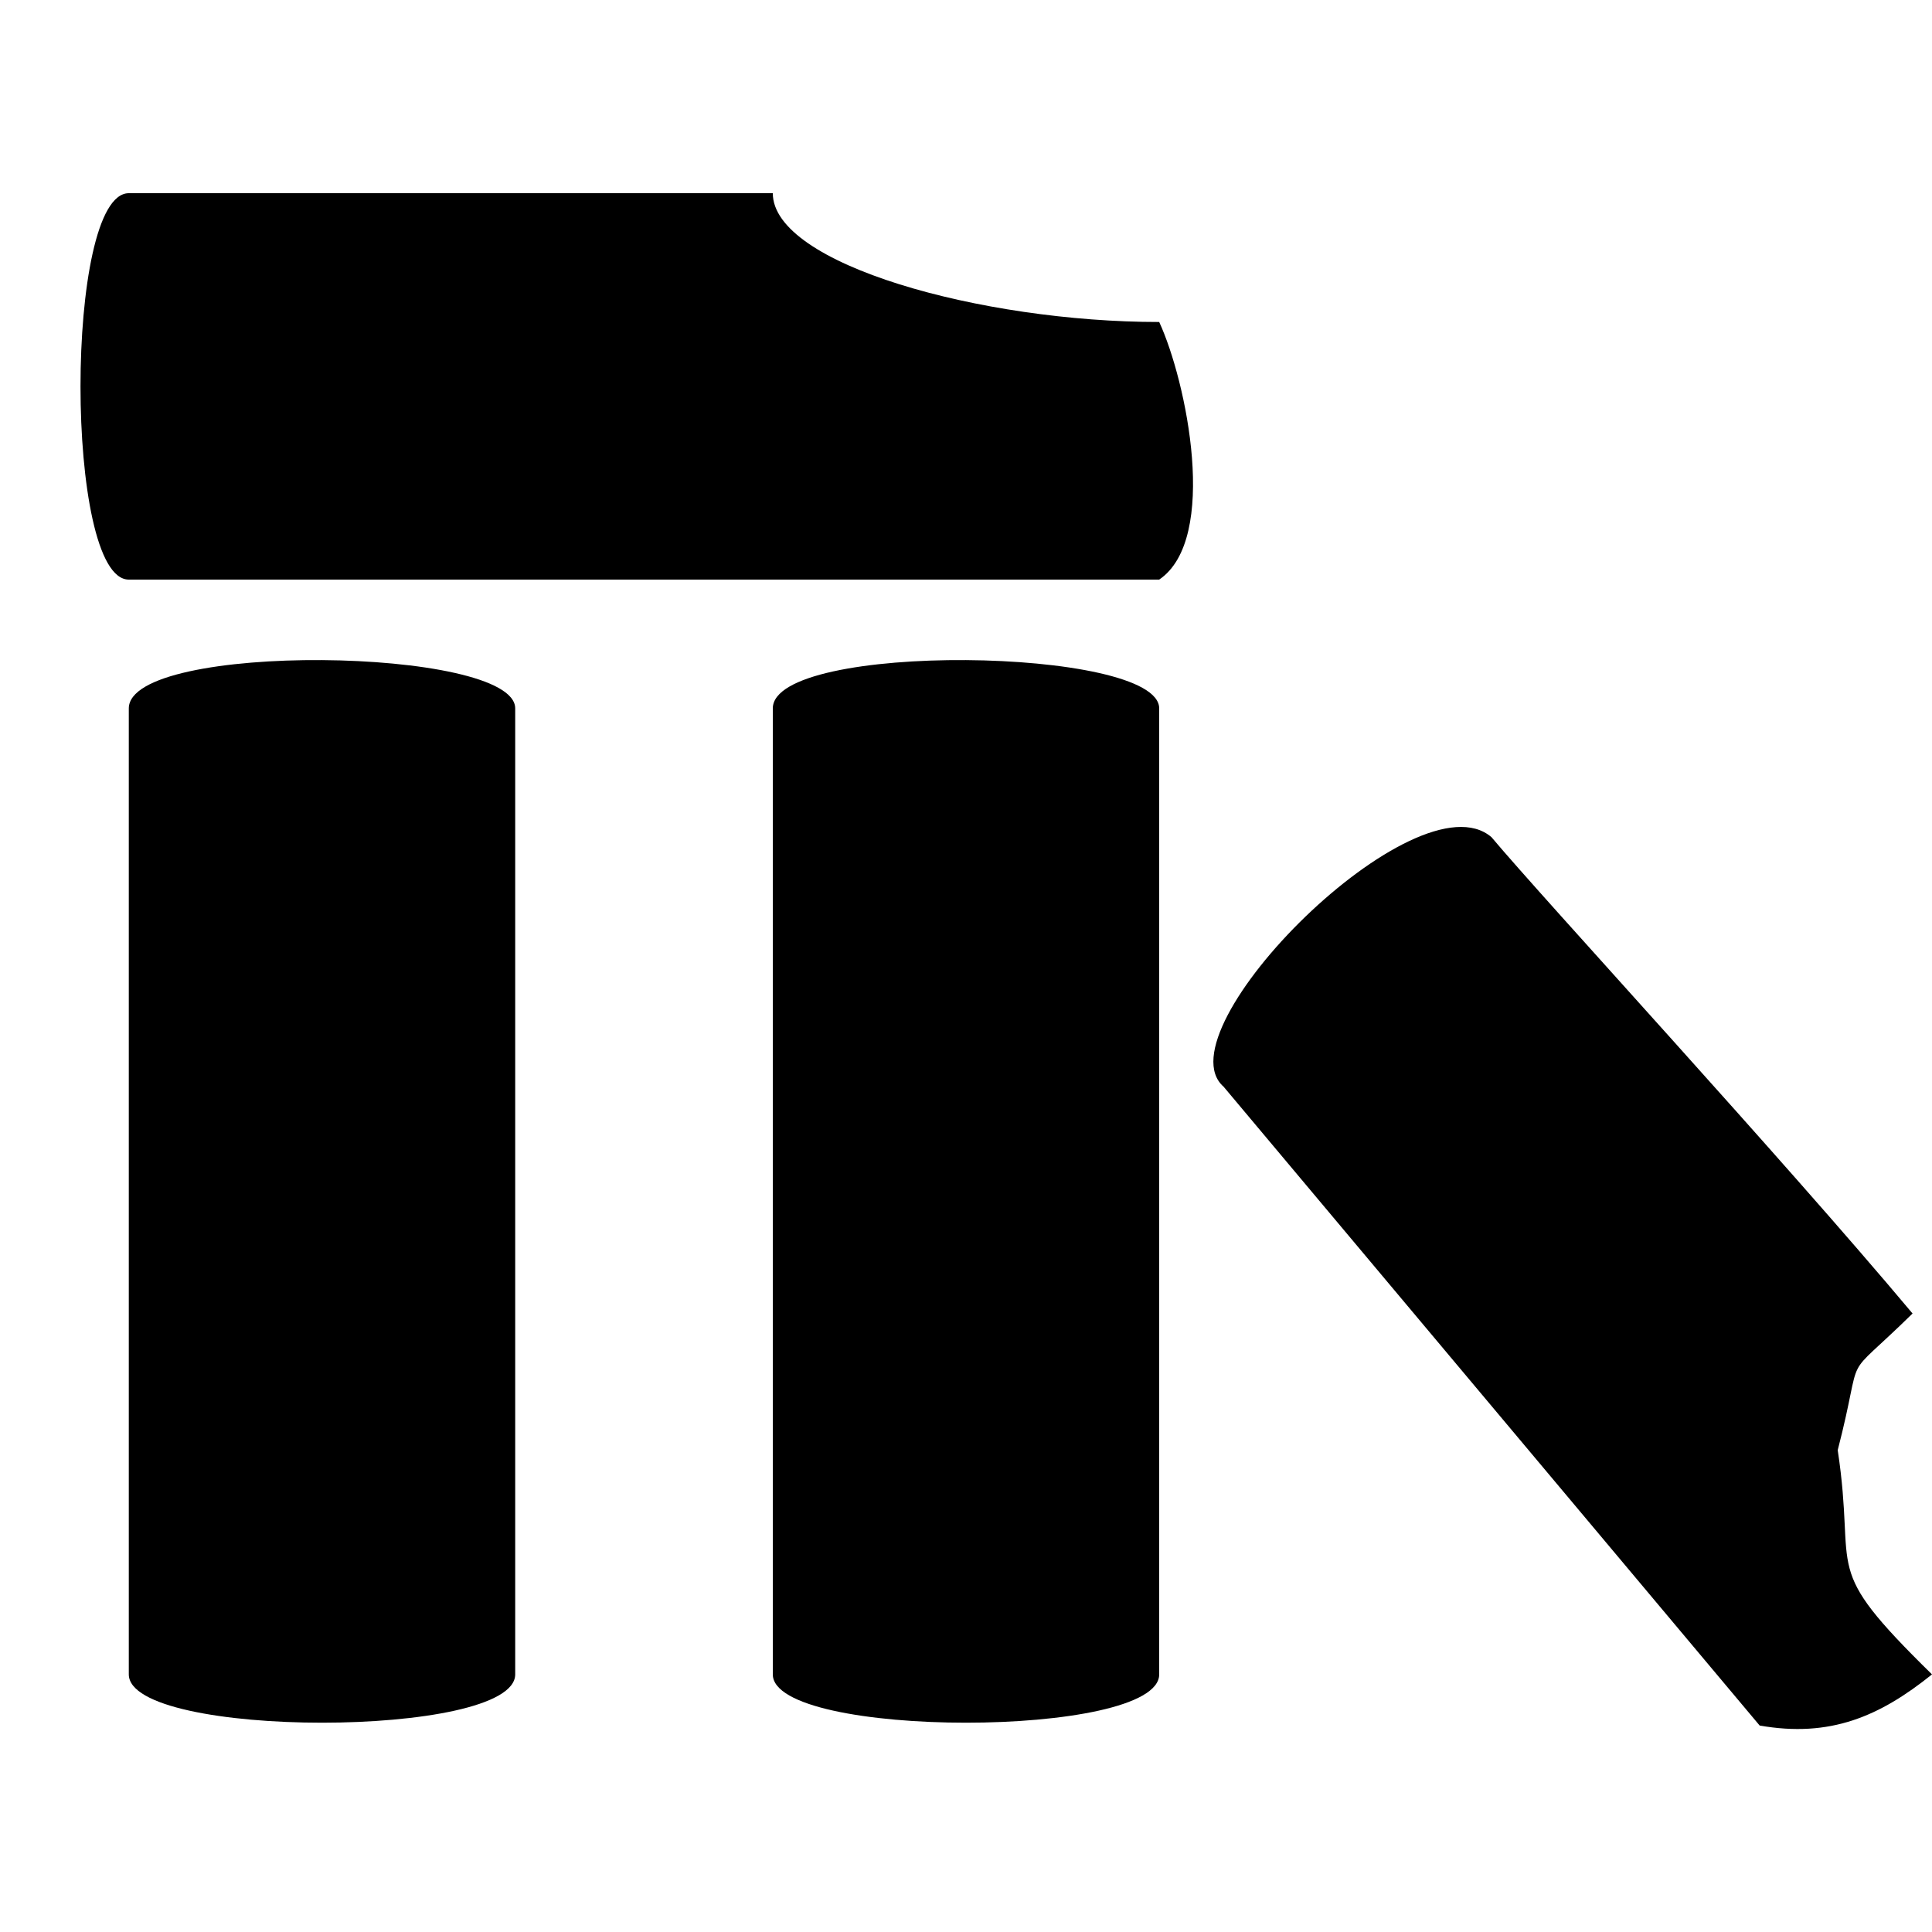
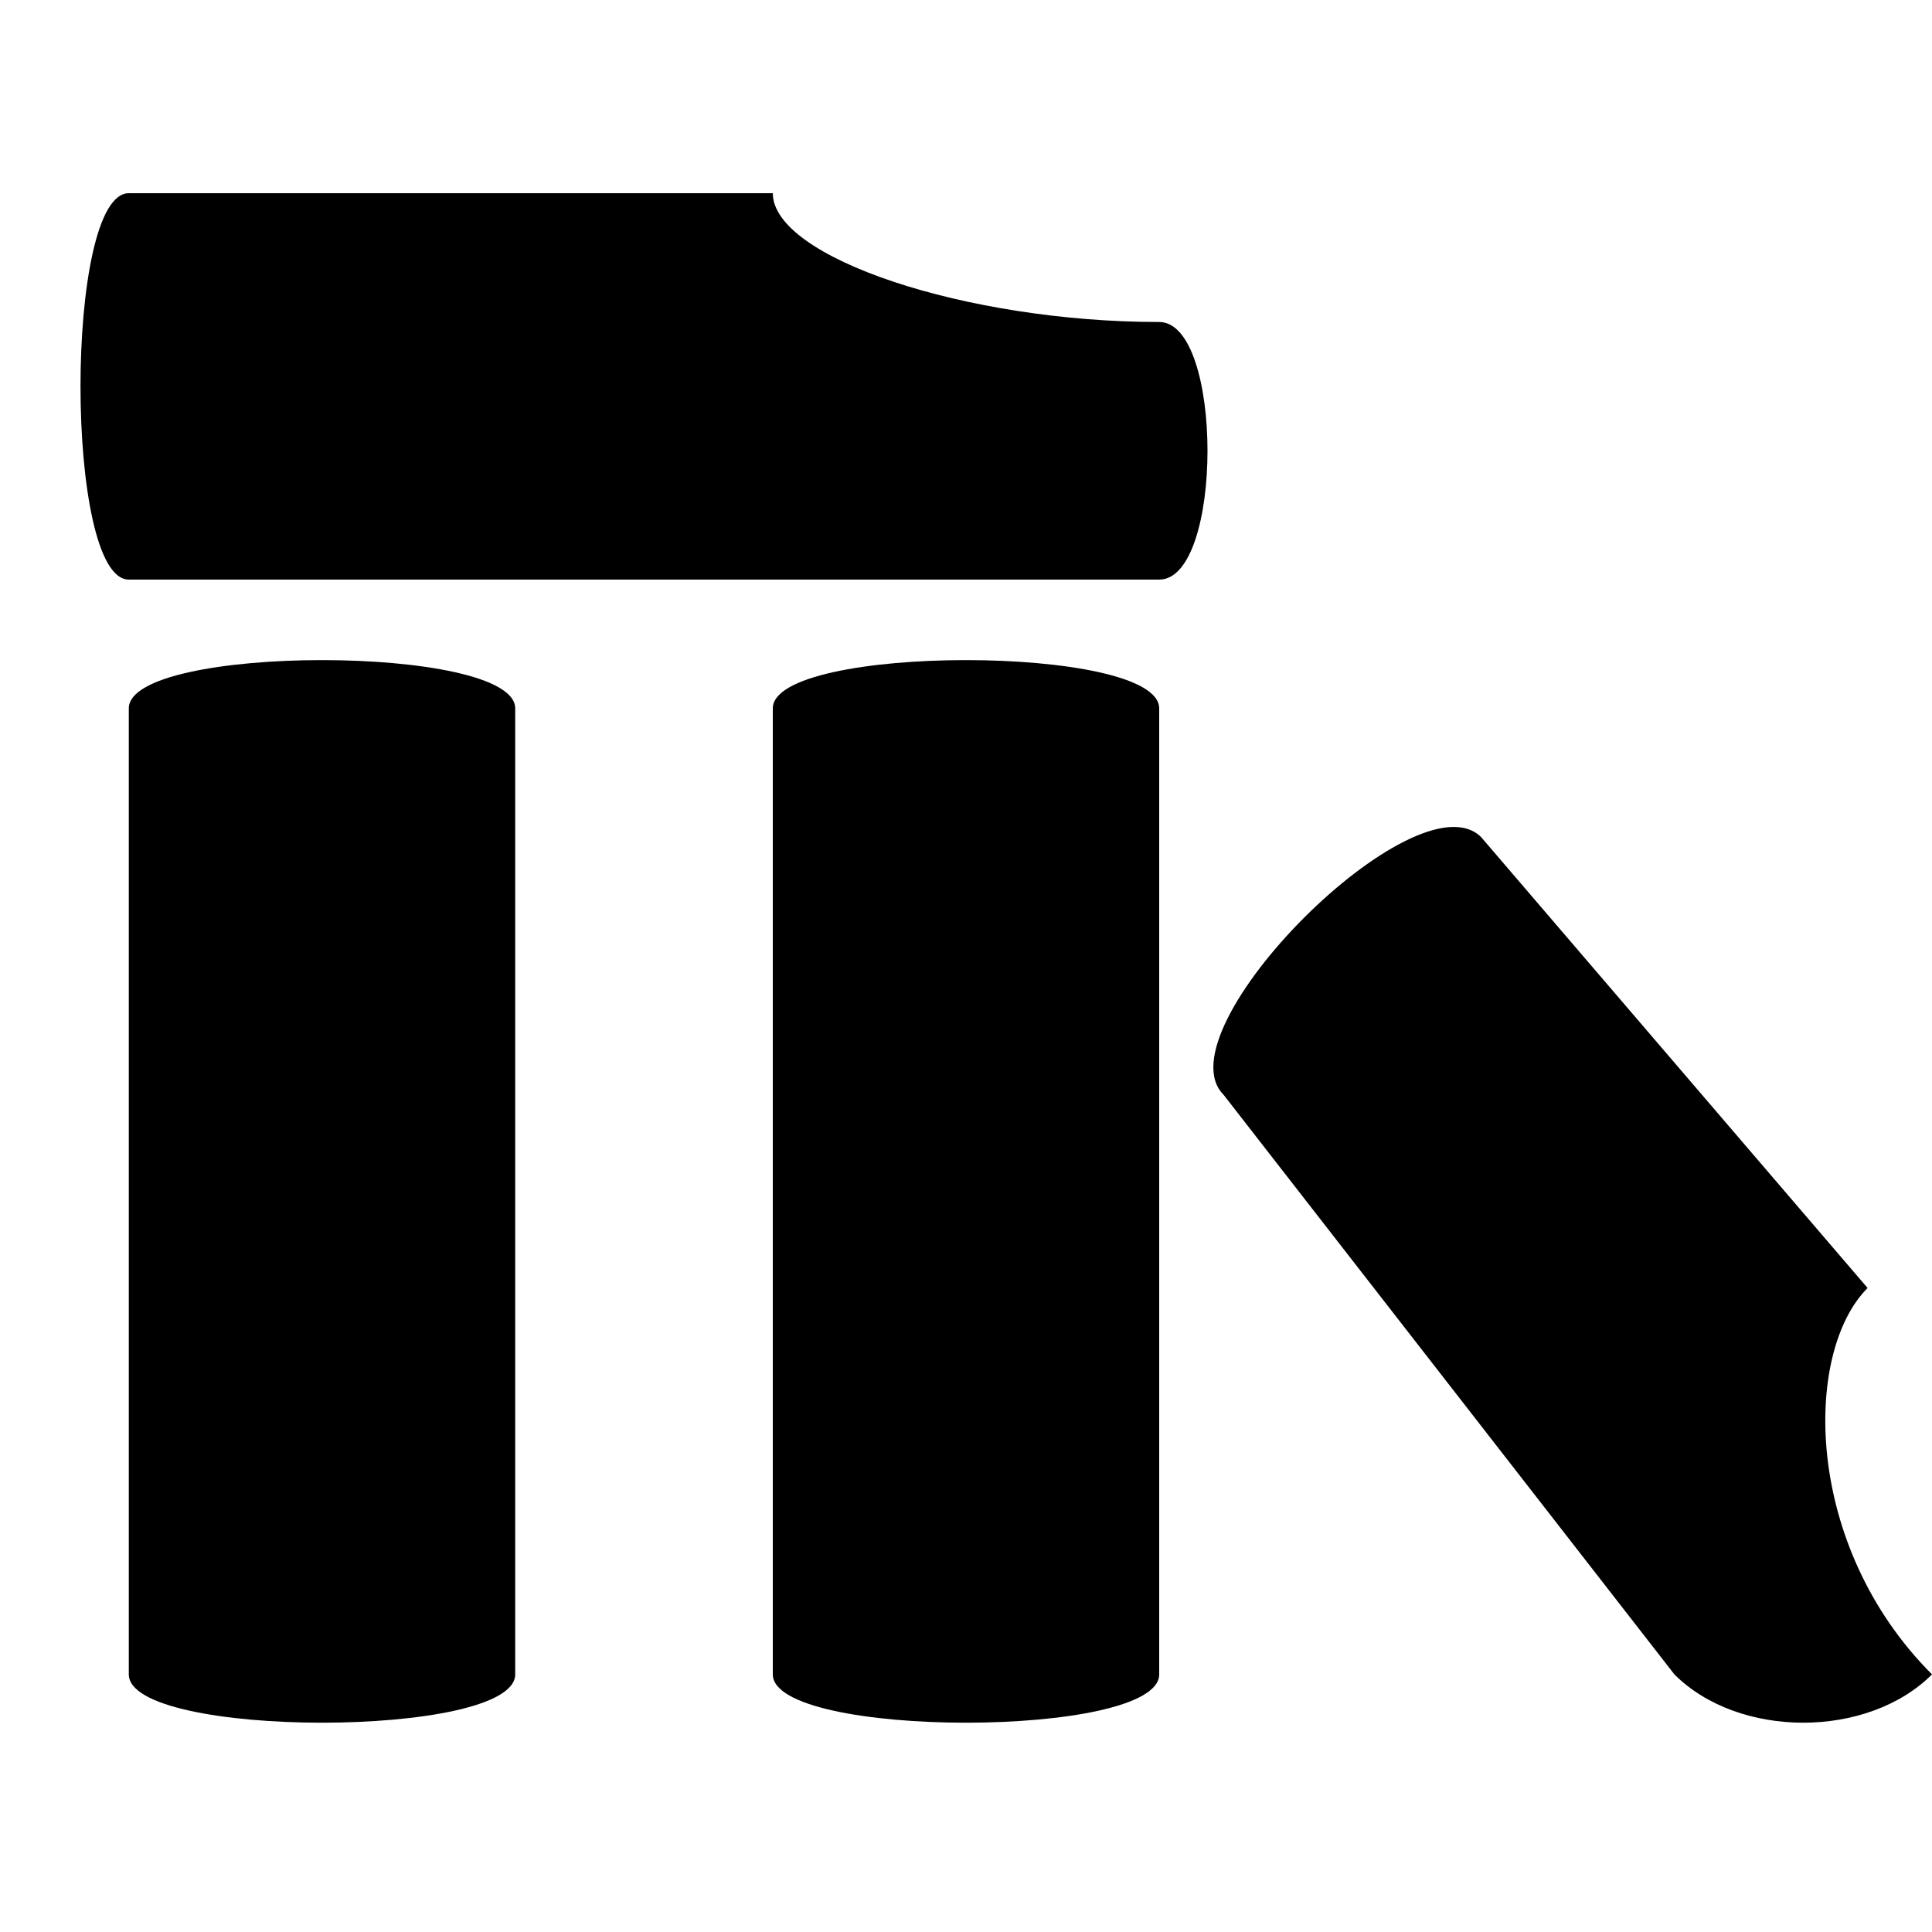
<svg xmlns="http://www.w3.org/2000/svg" version="1.1" x="0" y="0" width="15" height="15" viewBox="0 0 15 15">
-   <path d="M1,5.5 C1,4.979 4,5.021 4,5.5 C4,5.979 4,12 4,13 C4,13.5 1,13.5 1,13 C1,12 1,6.021 1,5.5 z M6,5.5 C6,6.021 6,12 6,13 C6,13.5 9,13.5 9,13 C9,12 9,5.979 9,5.5 C9,5.021 6,4.979 6,5.5 z M11.58,6.5 C11,6 9,8 9.5,8.437 C9.81,8.806 13.067,12.688 13.662,13.397 C14.209,13.493 14.593,13.327 15,13 C14.119,12.136 14.418,12.248 14.268,11.259 C14.484,10.423 14.269,10.767 14.849,10.198 C13.824,8.975 12,7 11.58,6.5 z M6,1.5 L1,1.5 C0.5,1.5 0.5,4.5 1,4.5 C2,4.5 8.521,4.5 9,4.5 C9.466,4.184 9.212,2.958 9,2.5 C7.619,2.5 6,2.052 6,1.5 z" />
+   <path d="M1,5.5 C1,5 4,5 4,5.5 C4,5.5 4,13 4,13 C4,13.5 1,13.5 1,13 C1,13 1,5.5 1,5.5 z M6,5.5 C6,5.5 6,13 6,13 C6,13.5 9,13.5 9,13 C9,13 9,5.5 9,5.5 C9,5 6,5 6,5.5 z M11.5,6.5 C11,6 9,8 9.5,8.5 C9.5,8.5 13,13 13,13 C13.5,13.5 14.5,13.5 15,13 C14,12 14,10.5 14.5,10 C14.5,10 11.5,6.5 11.5,6.5 z M6,1.5 L1,1.5 C0.5,1.5 0.5,4.5 1,4.5 C1,4.5 9,4.5 9,4.5 C9.5,4.5 9.5,2.5 9,2.5 C7.5,2.5 6,2 6,1.5 z" />
</svg>
